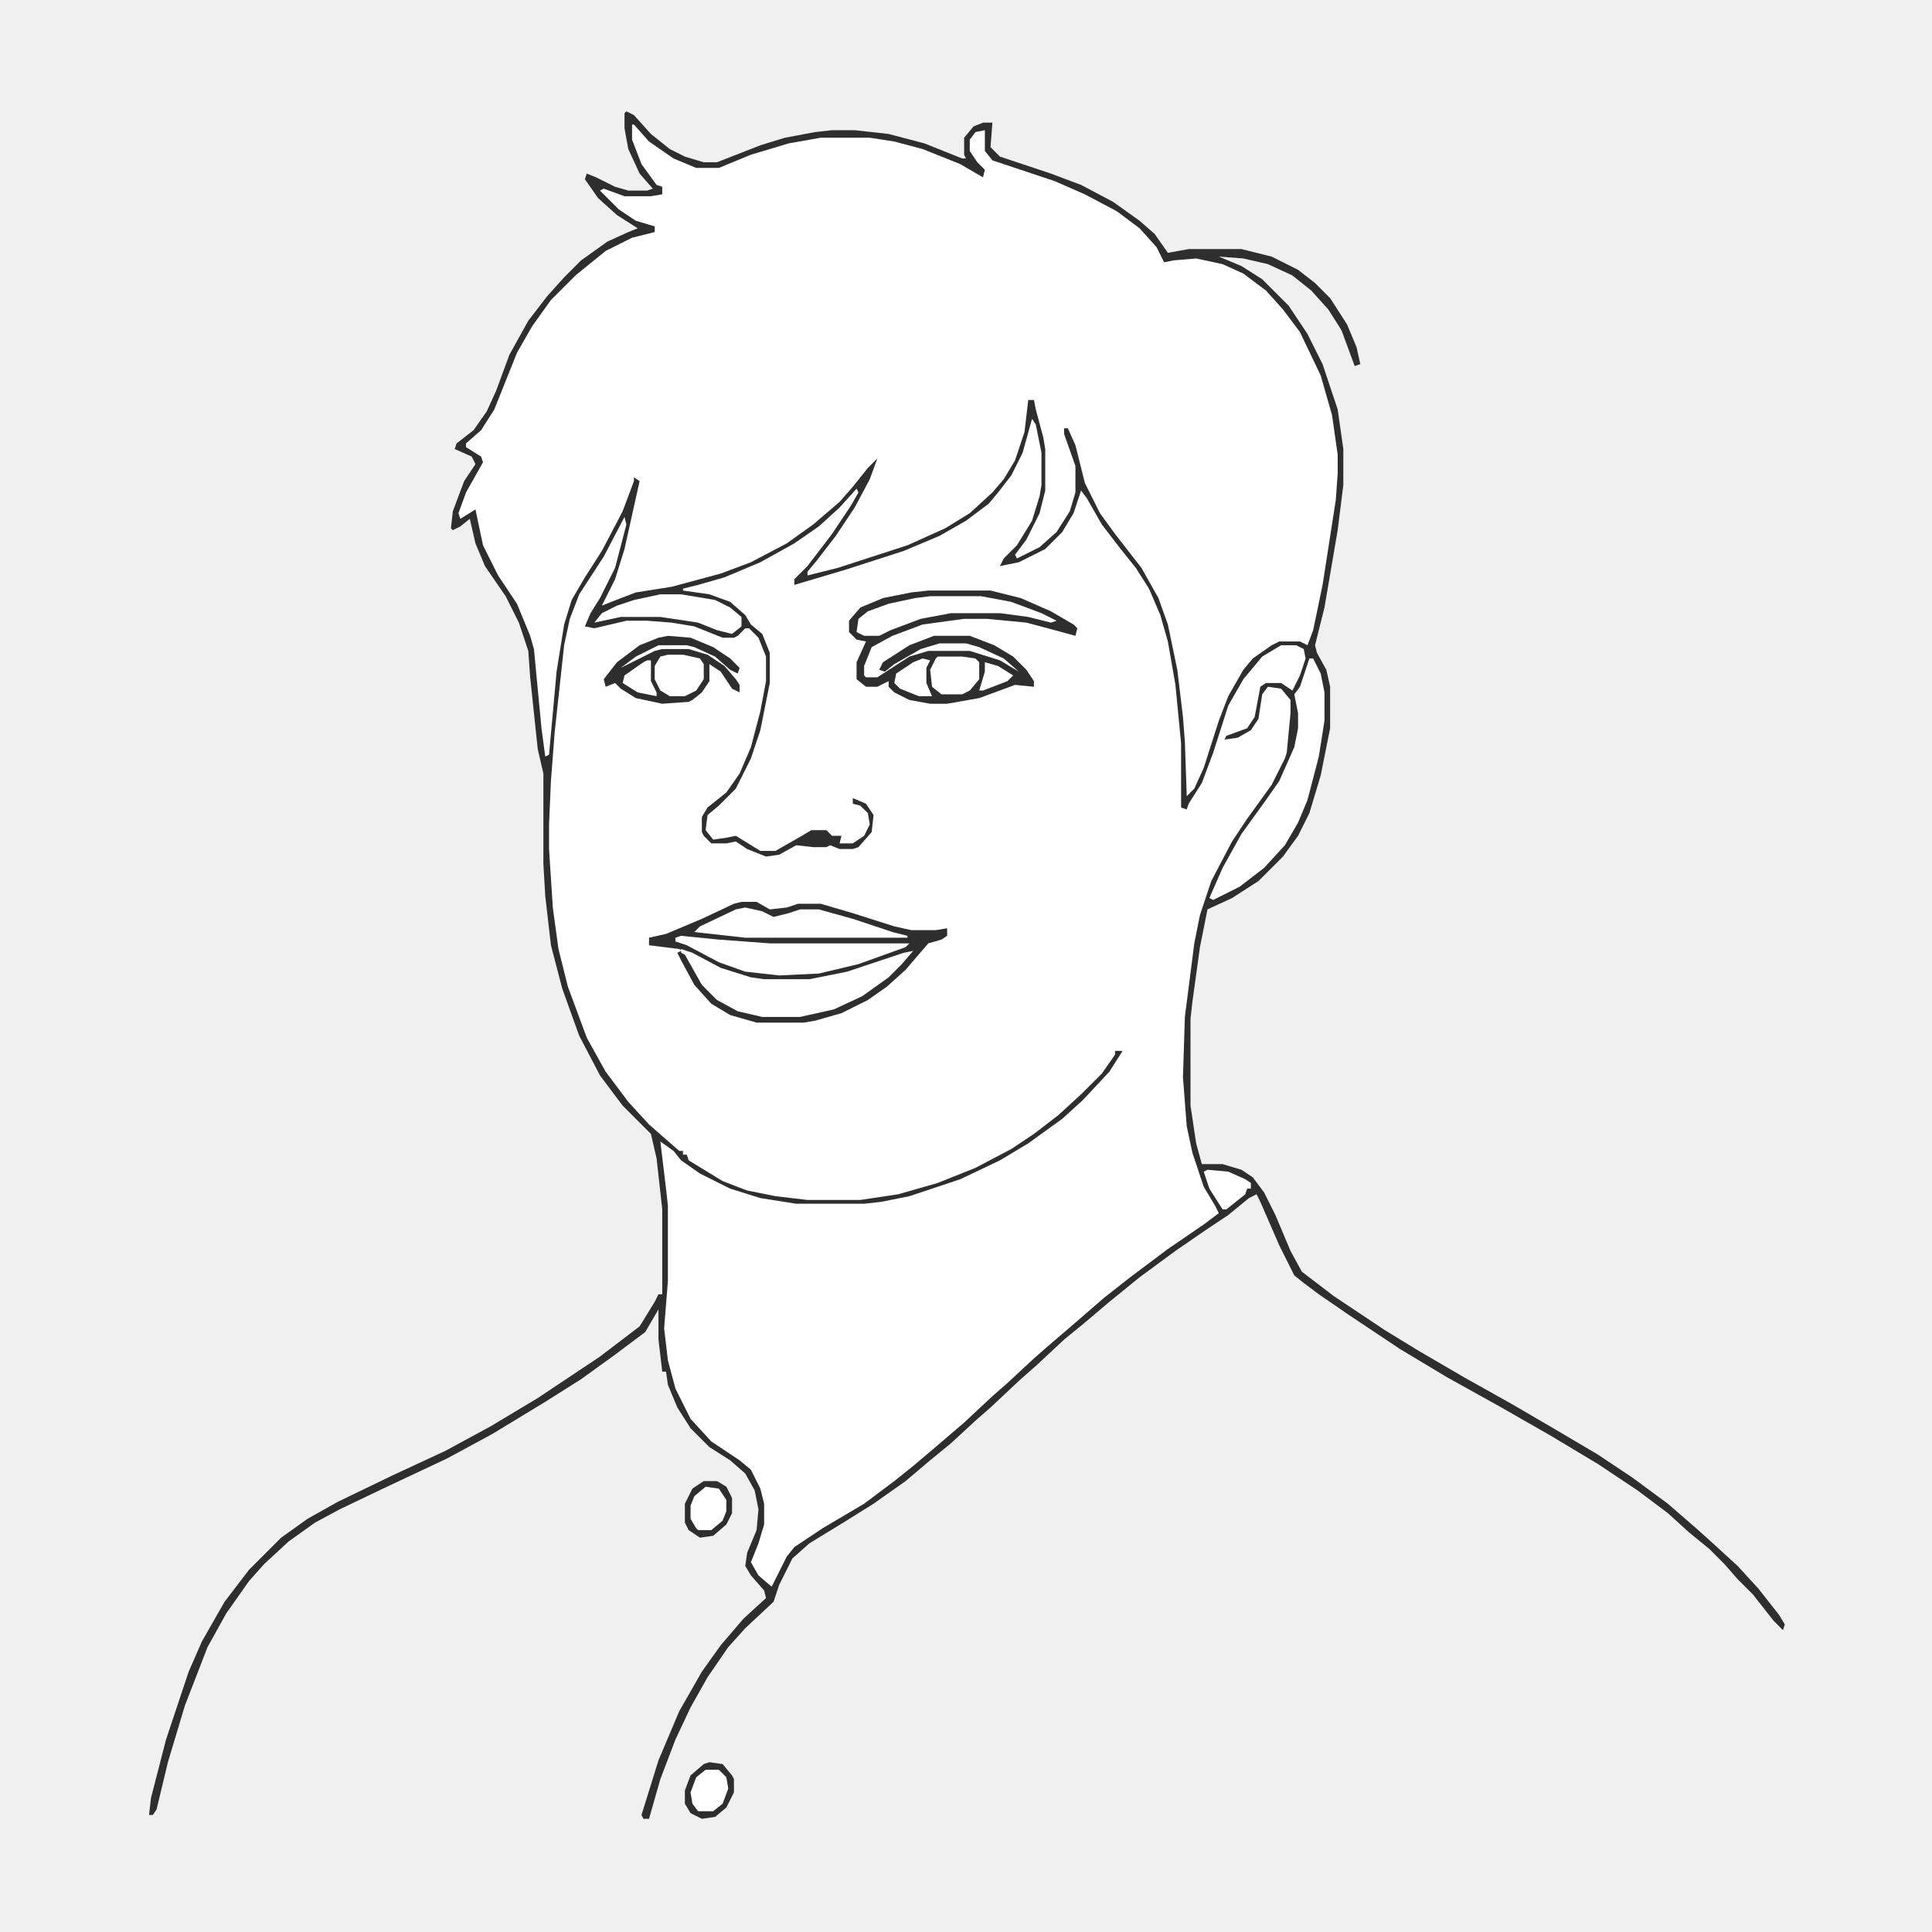
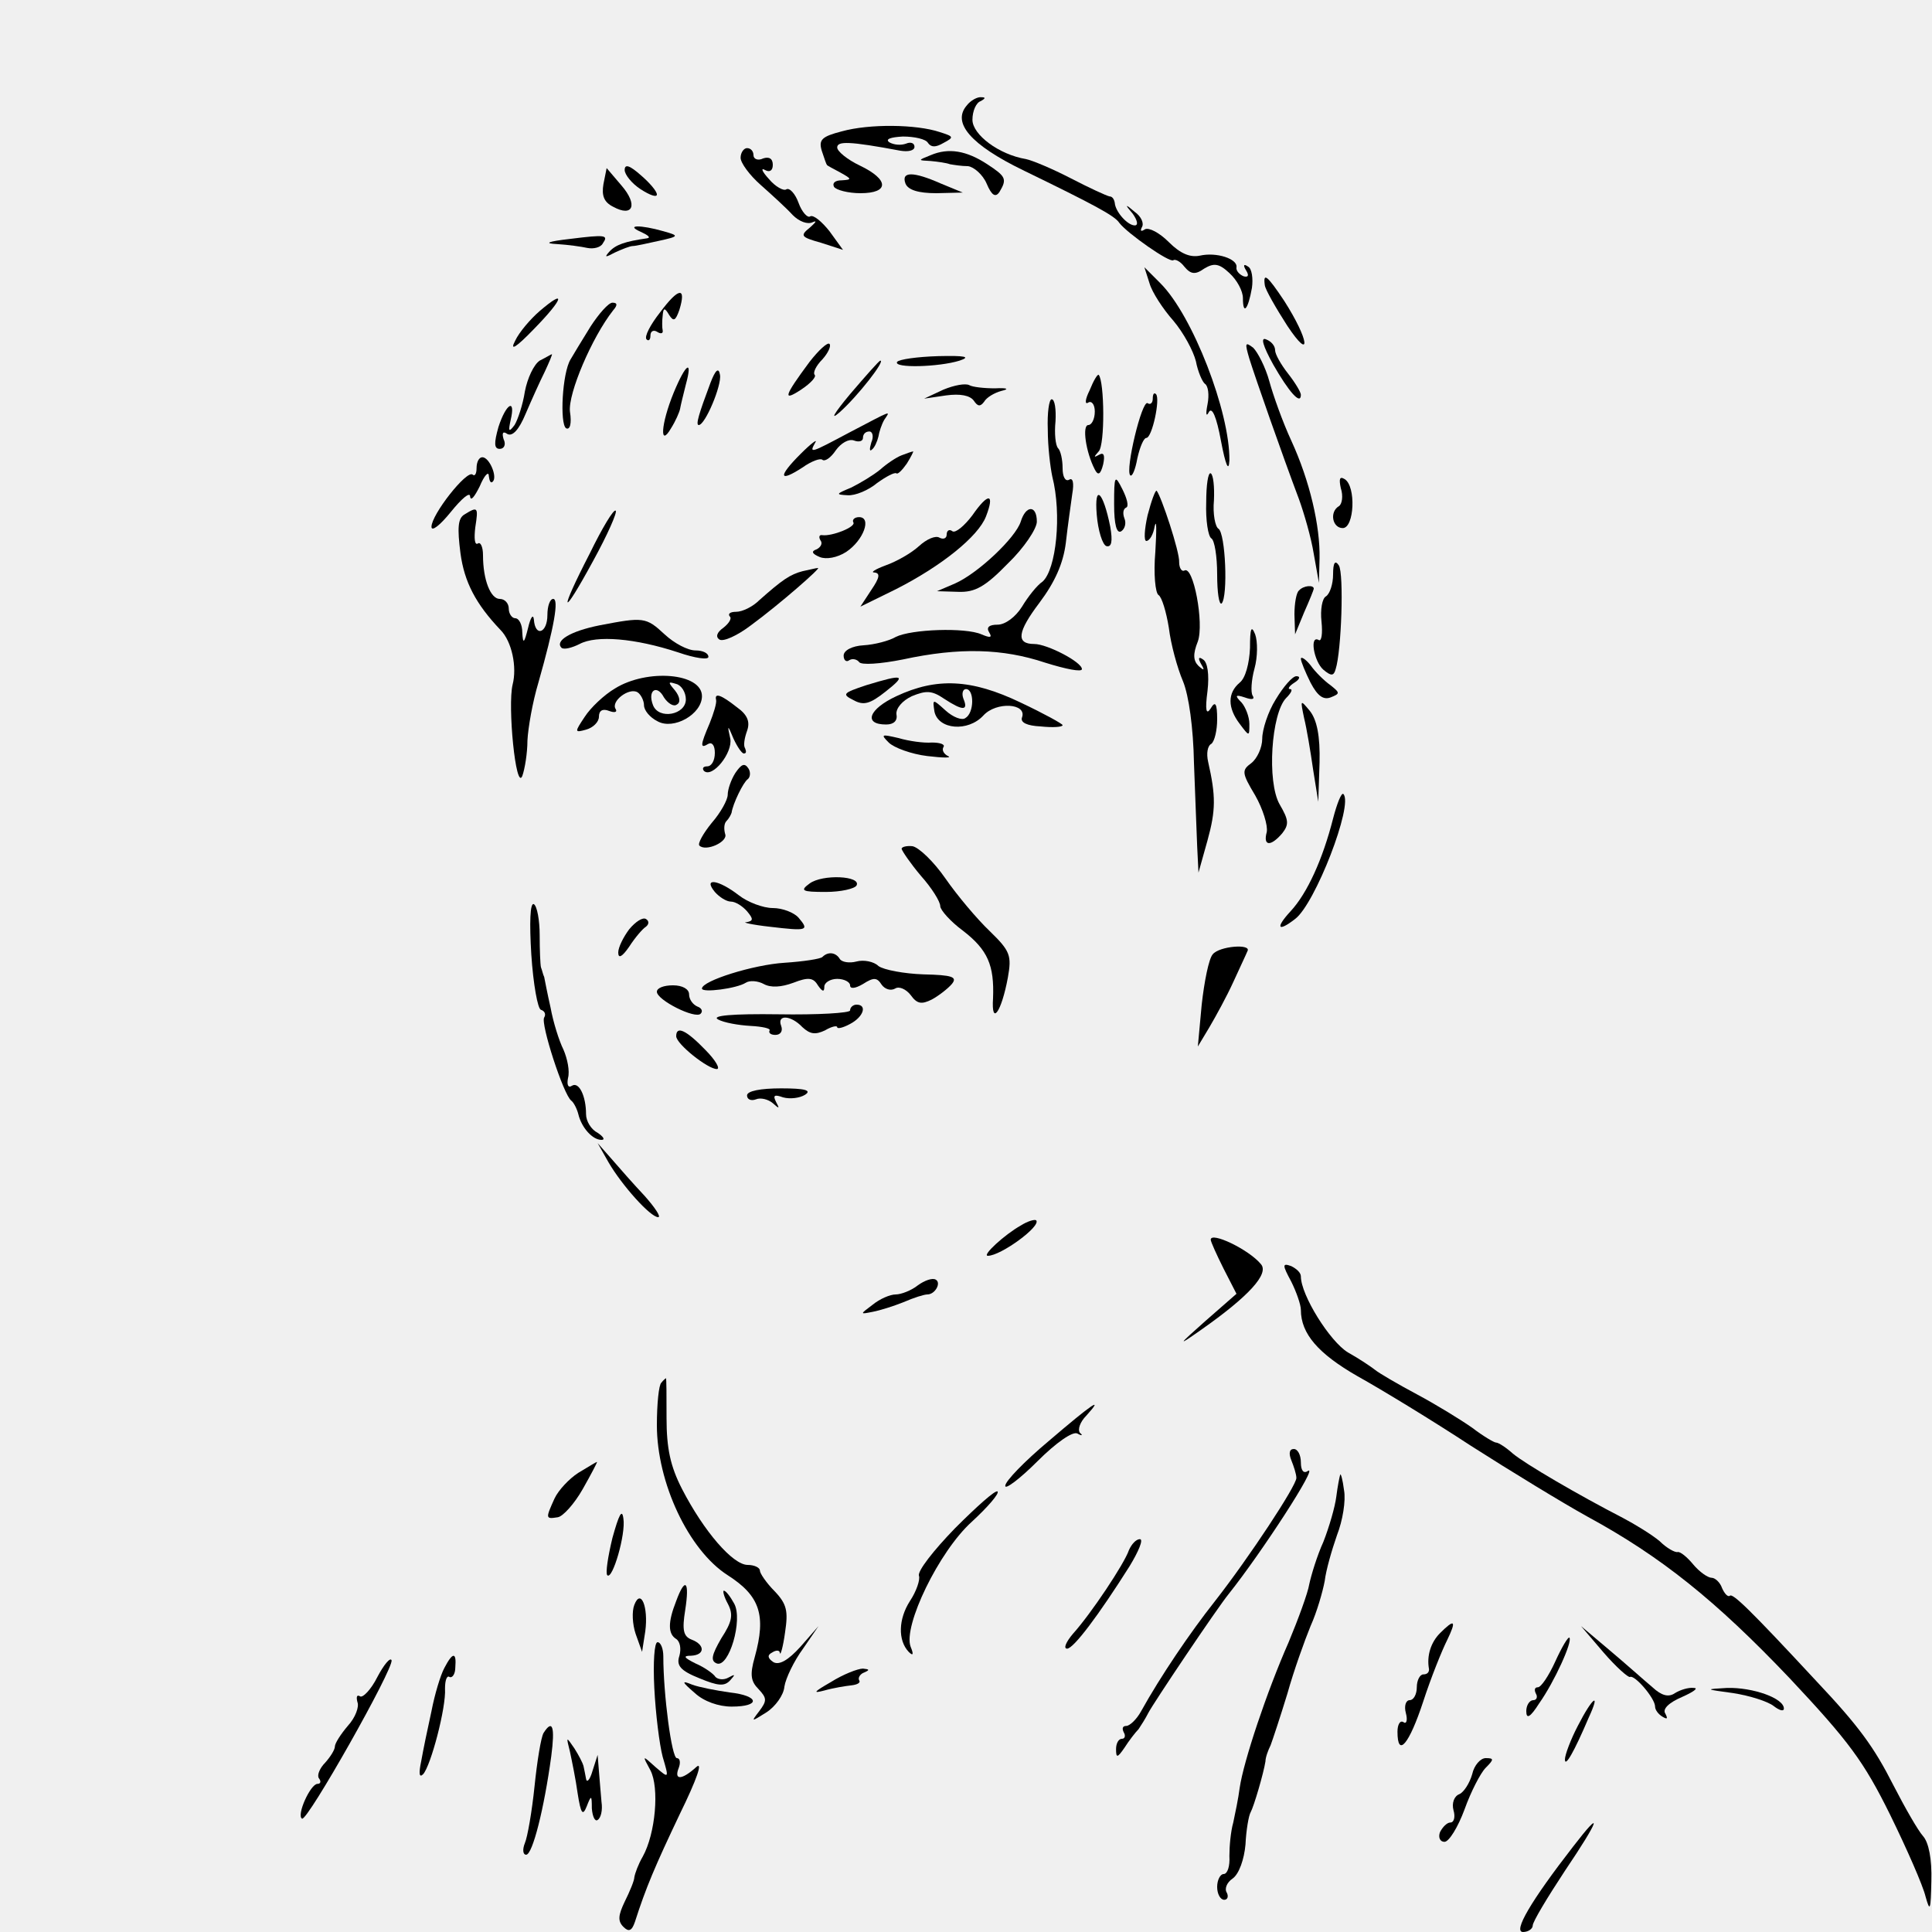
- <svg xmlns="http://www.w3.org/2000/svg" version="1.1" viewBox="0 0 1024 1024" width="1024" height="1024">
-   <path transform="translate(332,59)" d="m0 0 4 2 9 10 10 8 8 4 10 3h7l23-9 13-4 16-3 9-1h12l18 2 19 5 20 8h2l-1-2v-9l5-6 5-2h5l-1 13 5 5 27 9 16 6 17 9 14 10 8 7 7 10 11-2h28l16 4 14 7 9 7 8 8 9 14 5 12 2 9-3 1-7-19-7-11-9-10-10-8-13-6-13-3-13-1 12 5 11 7 14 14 10 15 8 16 8 24 3 21v19l-3 24-7 41-5 20 1 4 5 9 2 9v22l-5 25-6 20-6 12-8 11-13 13-14 9-13 6-4 20-4 29-1 9v46l3 20 3 11h11l10 3 6 4 6 8 6 12 8 19 6 11 17 13 27 18 18 11 24 14 25 14 24 14 22 13 18 12 19 14 15 13 10 9 12 11 11 12 11 14 3 5-1 3-5-5-11-14-8-8-7-8-8-8-11-9-11-10-16-12-21-14-25-15-28-16-27-15-25-15-27-18-16-11-8-6-5-4-8-16-10-23-2-4-4 2-11 9-12 8-16 11-19 14-16 13-13 11-11 9-15 14-8 7-16 15-8 7-13 12-11 9-13 11-17 12-16 10-18 11-9 8-7 14-3 9-15 14-9 10-11 16-9 16-8 17-8 21-6 21h-3l-1-2 9-29 11-26 12-21 10-14 12-14 12-11-1-4-7-8-3-5 1-7 5-12 1-11-2-10-5-9-8-7-11-7-10-10-7-11-5-12-1-7h-2l-2-17v-16l-7 12-16 12-18 13-19 12-28 17-24 13-34 16-23 11-13 7-14 10-13 12-8 9-12 17-10 18-12 31-9 30-6 25-2 3h-2l1-9 8-31 12-36 7-16 12-21 13-17 17-17 14-10 16-9 29-14 28-13 24-13 25-15 33-22 21-16 8-13 2-4h2v-45l-3-27-3-13-15-15-12-16-11-21-9-25-6-23-3-26-1-17v-48l-3-13-4-38-1-14-5-15-7-14-11-16-5-12-3-13-5 4-4 2-1-1 1-9 6-16 6-9-2-4-9-4 1-3 9-7 7-10 5-11 7-19 10-18 10-13 9-10 9-9 14-10 11-5 5-2-11-7-10-9-7-10 1-3 5 2 10 5 7 2h10l3-1-7-8-6-13-2-11v-8z" fill="#FFF" />
-   <path transform="translate(335,66)" d="m0 0 5 5 9 8 14 8 6 2h12l23-9 18-5 13-2h26l18 3 21 7 22 11-1-5-6-7-1-2v-6l5-5h3v11l4 5 38 13 25 12 11 8 10 9 6 9 1 3 11-2 13 1 12 4 12 7 13 12 11 15 11 23 6 21 3 21v10l-2 22-8 48-5 20h-3l-2-1h-11l-10 6-7 6-10 17-5 13-10 30-6 10h-1l-1-29-3-31-4-23-4-15-8-16-7-11-13-16-9-14-6-14-5-20-3-6h-2l1 6 5 14v14l-4 12-8 11-8 7-11 5v-3l9-14 5-14 1-5v-22l-4-18-2-5v-3h-3l-2 17-5 15-9 14-11 11-10 7-15 8-21 8-28 9-16 4 2-4 11-14 10-15 9-16 4-9 1-4-5 5-8 10-11 12-14 11-15 10-21 10-19 6-21 5-14 2-13 5-5 2 9-19 8-32 3-16-3-1-3 11-11 23-11 18-7 11-4 11-3 14-4 35-2 24-2 1-5-44-1-13-5-15-7-14-10-15-5-11-4-19-9 5 2-9 8-16 3-5-2-4-7-4v-2l8-7 8-13 10-26 7-13 10-14 9-10 9-9 13-10 14-7 12-3v-3l-10-3-11-8-8-8 2-1 11 4h14l6-1v-4l-4-2-7-10-5-13z" fill="#FFF" />
-   <path transform="translate(332,59)" d="m0 0 4 2 9 10 10 8 8 4 10 3h7l23-9 13-4 16-3 9-1h12l18 2 19 5 20 8h2l-1-2v-9l5-6 5-2h5l-1 13 5 5 27 9 16 6 17 9 14 10 8 7 7 10 11-2h28l16 4 14 7 9 7 8 8 9 14 5 12 2 9-3 1-7-19-7-11-9-10-10-8-13-6-13-3-13-1 12 5 11 7 14 14 10 15 8 16 8 24 3 21v19l-3 24-7 41-5 20 1 4 5 9 2 9v22l-5 25-6 20-6 12-8 11-13 13-14 9-13 6-4 20-4 29-1 9v46l3 20 3 11h11l10 3 6 4 6 8 6 12 8 19 6 11 17 13 27 18 18 11 24 14 25 14 24 14 22 13 18 12 19 14 15 13 10 9 12 11 11 12 11 14 3 5-1 3-5-5-11-14-8-8-7-8-8-8-11-9-11-10-16-12-21-14-25-15-28-16-27-15-25-15-27-18-16-11-8-6-5-4-8-16-10-23-2-4-4 2-11 9-12 8-16 11-19 14-16 13-13 11-11 9-15 14-8 7-16 15-8 7-13 12-11 9-13 11-17 12-16 10-18 11-9 8-7 14-3 9-15 14-9 10-11 16-9 16-8 17-8 21-6 21h-3l-1-2 9-29 11-26 12-21 10-14 12-14 12-11-1-4-7-8-3-5 1-7 5-12 1-11-2-10-5-9-8-7-11-7-10-10-7-11-5-12-1-7h-2l-2-17v-16l-7 12-16 12-18 13-19 12-28 17-24 13-34 16-23 11-13 7-14 10-13 12-8 9-12 17-10 18-12 31-9 30-6 25-2 3h-2l1-9 8-31 12-36 7-16 12-21 13-17 17-17 14-10 16-9 29-14 28-13 24-13 25-15 33-22 21-16 8-13 2-4h2v-45l-3-27-3-13-15-15-12-16-11-21-9-25-6-23-3-26-1-17v-48l-3-13-4-38-1-14-5-15-7-14-11-16-5-12-3-13-5 4-4 2-1-1 1-9 6-16 6-9-2-4-9-4 1-3 9-7 7-10 5-11 7-19 10-18 10-13 9-10 9-9 14-10 11-5 5-2-11-7-10-9-7-10 1-3 5 2 10 5 7 2h10l3-1-7-8-6-13-2-11v-8zm3 7v8l5 13 8 11 3 1v4l-6 1h-14l-11-4-2 1 10 10 9 6 10 3v3l-12 3-14 7-16 13-13 13-10 14-8 14-12 30-7 11-8 7v2l8 5 1 3-9 16-4 11 1 3 8-5 4 19 8 16 10 15 7 17 2 7 4 42 2 15 2-1 4-44 4-25 4-13 7-12 9-14 11-21 6-16v-2l3 2-8 36-5 16-7 14 5-2 13-5 19-3 26-7 16-6 19-10 14-10 14-12 7-8 8-10 5-5-4 11-8 15-10 15-10 13-5 6v2l16-4 37-12 20-9 13-8 12-11 6-7 6-10 5-15 2-17h3l1 5 4 15 1 6v22l-3 12-7 14-6 8 1 2 12-6 9-8 7-11 3-10v-14l-6-17v-3h2l4 9 5 20 8 16 8 11 14 18 9 16 5 14 5 24 3 25 1 13 1 29 4-4 5-11 8-25 5-13 8-14 5-6 10-7 4-2h11l4 2 3-8 5-24 7-45 1-14v-10l-3-21-6-21-11-23-9-12-9-10-12-9-11-5-14-3-12 1-5 1-4-8-9-10-12-9-17-9-16-7-33-11-4-5v-11l-5 1-3 4v6l4 6 4 4-1 4-12-7-20-8-15-4-13-2h-26l-17 3-20 6-17 7h-12l-12-5-13-9-8-9zm212 156-5 18-6 12-7 9-5 6-12 9-14 8-19 8-31 10-27 8v-3l7-7 13-17 10-15 4-7-1-2-9 10-11 10-13 9-18 10-19 8-14 4-8 2v1l14 2 11 4 8 7 3 5 6 5 4 10v16l-5 25-5 15-8 16-9 9-6 5-1 8 4 5 7-1 5-1 13 8h8l14-8 5-3h8l3 3h5l-1 4h7l6-4 3-6-1-6-4-4-4-1v-3l7 3 4 6-1 9-7 8-3 1h-7l-5-2-2 1h-7l-9-1-9 5-7 1-10-4-6-4-5 1h-8l-4-4-1-2v-8l3-5 10-8 7-10 6-14 5-19 3-16v-13l-4-10-5-5h-2l-4 4-2 1h-6l-15-6-12-2-13-1h-11l-17 4-5-1 3-7 5-8 8-16 6-23-1-4-11 21-13 20-5 13-3 14-5 46-2 26-1 23v13l2 31 3 22 5 20 10 27 10 18 12 16 11 12 16 14h2v2h2l1 3 18 11 13 5 15 3 17 2h28l20-3 21-6 20-8 19-10 12-8 13-10 12-11 11-11 7-10v-2h4l-7 11-14 15-11 10-18 13-15 9-21 10-27 9-15 3-9 1h-36l-19-3-16-5-16-8-10-7-4-5-7-5 3 25 1 9v40l-2 25 2 17 4 15 8 16 11 12 15 10 6 5 5 10 2 8v11l-3 10-4 10 4 7 7 6 8-16 4-5 15-10 22-13 16-12 10-8 13-11 14-12 15-14 8-7 14-13 8-7 14-12 15-13 14-11 20-15 19-13 8-6-2-4-6-10-6-18-3-14-2-26 1-32 5-39 3-15 6-18 11-21 8-12 13-18 7-14 1-3 2-21v-7l-5-6-7-1-3 4-2 13-4 6-7 4-7 1 1-2 11-4 4-6 3-16 3-2h8l6 4 4-8 3-9-1-5-4-2h-8l-10 6-10 12-8 14-8 25-6 16-7 11-1 3-3-1v-34l-3-31-4-23-4-14-6-14-7-11-8-10-10-13-8-14-3-4-4 12-6 10-9 9-14 7-10 2 2-4 7-7 8-13 4-13 1-6v-17l-3-15z" fill="#2E2E2E" />
-   <path transform="translate(393,478)" d="m0 0h8l7 4 9-1 6-2h12l17 5 22 7 9 2h13l6-1v4l-3 2-7 2-12 14-10 9-10 7-14 7-14 4-6 1h-25l-14-4-10-6-9-10-7-13-2-4 2-1 5 5 7 13 8 8 13 6 10 2h20l18-4 17-8 14-11 10-10-10 3-24 8-20 4h-24l-15-3-16-7-14-7-16-2v-4l9-2 19-8 17-8z" fill="#2E2E2E" />
-   <path transform="translate(492,313)" d="m0 0h33l16 4 16 7 12 7 2 2-1 4-11-3-15-4-21-2h-12l-22 3-16 6-11 6-4 10v5l1 1h6l17-11 10-3h22l16 5 10 6-8-7-13-6-7-2h-14l-10 3-14 8-5 4-3-1 2-4 14-9 13-5h19l13 5 10 6 7 7 4 6v3l-10-1-19 7-17 3h-9l-11-2-8-4-3-3v-3l-6 3h-6l-5-4v-9l5-11-5-1-4-4v-6l6-7 12-5 15-3z" fill="#2E2E2E" />
-   <path transform="translate(694,349)" d="m0 0h2l4 8 2 10v15l-3 19-6 23-5 12-7 12-11 12-13 10-14 7-2-1 7-16 10-18 13-18 7-10 8-18 2-10v-8l-2-10 3-4z" fill="#FFF" />
-   <path transform="translate(361,503)" d="m0 0 6 2 15 8 16 5 7 1h24l20-4 30-10 5-1-6 7-7 7-14 10-15 7-18 4h-20l-13-3-11-6-8-8-9-16-2-1z" fill="#FFF" />
-   <path transform="translate(354,337)" d="m0 0 12 1 12 5 9 6 5 5-1 3-4-2-8-7-11-5-4-1h-15l-12 6-8 6 18-9 4-1h14l10 3 9 6 6 7 2 3v4l-4-2-6-9-6-4v9l-4 6-5 4-2 1-14 1-14-3-8-5-3-3-5 2-1-4 7-9 12-9 10-4z" fill="#2E2E2E" />
-   <path transform="translate(361,496)" d="m0 0 20 2 27 2h74l-2 2-25 9-21 5-21 1-18-2-14-5-17-9-6-2v-2z" fill="#FFF" />
-   <path transform="translate(395,481)" d="m0 0 9 2 6 3 8-2 6-2h10l18 5 21 7 8 2v1h-86l-27-3 3-3 19-9z" fill="#FFF" />
-   <path transform="translate(493,316)" d="m0 0h27l16 3 16 6 8 4-3 1-12-3-15-2h-26l-16 3-16 6-6 3h-8l-4-2 1-7 5-4 11-4 14-3z" fill="#FFF" />
-   <path transform="translate(350,315)" d="m0 0h11l18 3 8 4 6 5v5l-5 4-8-2-10-4-20-3h-21l-14 3 4-5 8-4 9-3z" fill="#FFF" />
-   <path transform="translate(354,347)" d="m0 0h8l9 2 2 3v8l-4 6-6 3h-8l-5-3-3-6v-7l3-5z" fill="#FFF" />
-   <path transform="translate(497,348)" d="m0 0h13l7 1 2 2v9l-5 6-4 2h-11l-5-4-1-9 3-6z" fill="#FFF" />
-   <path transform="translate(374,788)" d="m0 0 7 1 4 6-1 9-5 6-2 1h-7l-3-3-1-3v-7l3-6z" fill="#FFF" />
-   <path transform="translate(374,938)" d="m0 0h7l4 4 1 6-3 8-5 4h-8l-3-4-1-6 3-8z" fill="#FFF" />
-   <path transform="translate(640,620)" d="m0 0 11 1 9 4 3 2v3h-2l-1 3-10 8h-2l-7-11-3-9z" fill="#FFF" />
-   <path transform="translate(376,934)" d="m0 0 7 1 5 6 1 2v7l-4 8-6 5-7 1-6-3-3-5v-7l3-8 7-6zm-2 4-5 4-3 8 1 6 3 4h8l5-4 3-8-1-6-4-4z" fill="#2E2E2E" />
-   <path transform="translate(373,785)" d="m0 0h7l5 3 3 6v8l-3 6-7 6-7 1-6-4-2-4v-10l4-8zm1 3-6 5-2 5v7l3 5 1 1h7l6-5 2-5v-6l-4-6z" fill="#2E2E2E" />
-   <path transform="translate(489,349)" d="m0 0 4 1-2 4v8l3 7h-7l-10-4-3-3 1-5 9-6z" fill="#FFF" />
-   <path transform="translate(343,350)" d="m0 0h2v11l3 6v2l-10-2-8-5 1-4 10-7z" fill="#FFF" />
-   <path transform="translate(522,351)" d="m0 0 7 2 8 5-3 3-13 5h-2l3-10z" fill="#FFF" />
+ <svg xmlns="http://www.w3.org/2000/svg" version="1.0" width="300pt" height="300pt" viewBox="0 0 300 300" preserveAspectRatio="xMidYMid meet">
+   <g transform="translate(0,300) scale(0.1,-0.1)" fill="#000000" stroke="none">
+     <path d="M1501 2836 c-23 -27 7 -61 87 -100 111 -54 143 -71 150 -82 12 -16 79 -63 84 -58 3 2 11 -2 17 -10 10 -12 17 -13 31 -3 15 9 23 8 39 -7 12 -11 21 -28 21 -39 0 -27 8 -18 14 16 2 14 0 30 -6 33 -7 5 -8 2 -3 -6 5 -8 3 -11 -4 -9 -7 3 -12 9 -11 14 2 13 -31 24 -57 18 -15 -3 -30 3 -48 21 -15 15 -31 23 -37 20 -6 -4 -8 -3 -5 3 4 6 -1 17 -11 24 -15 13 -16 12 -3 -3 7 -10 9 -18 3 -18 -11 0 -30 21 -31 35 -1 6 -4 10 -8 10 -5 1 -31 13 -60 28 -29 15 -60 28 -70 30 -42 7 -83 38 -83 61 0 14 6 27 13 29 7 4 8 6 1 6 -6 1 -17 -5 -23 -13z" />
+     <path d="M1307 2796 c-31 -8 -36 -13 -31 -30 4 -12 7 -21 8 -22 0 -1 10 -6 21 -12 18 -10 18 -11 2 -12 -10 0 -15 -4 -12 -10 3 -5 22 -10 41 -10 45 0 45 21 -1 43 -19 9 -35 22 -35 28 0 10 18 10 98 -5 12 -2 22 0 22 6 0 6 -6 8 -13 5 -8 -3 -19 -2 -26 2 -7 5 2 8 21 9 18 0 36 -4 39 -10 5 -7 12 -7 24 0 17 9 16 10 -6 17 -36 12 -109 13 -152 1z" />
+     <path d="M1150 2755 c0 -8 14 -27 31 -42 18 -16 40 -36 50 -47 10 -10 23 -15 31 -11 7 3 5 0 -4 -8 -16 -13 -15 -15 17 -24 l34 -11 -21 29 c-12 15 -25 26 -30 23 -4 -3 -13 7 -18 21 -5 14 -14 24 -19 21 -4 -3 -17 4 -27 16 -11 12 -13 18 -6 14 7 -4 12 -1 12 8 0 10 -6 13 -15 10 -8 -4 -15 -1 -15 5 0 6 -4 11 -10 11 -5 0 -10 -7 -10 -15z" />
+     <path d="M1445 2759 c-20 -8 -20 -8 0 -9 11 -1 25 -3 30 -5 6 -1 18 -3 28 -3 9 -1 23 -13 29 -27 8 -19 14 -22 20 -13 12 20 10 24 -19 43 -32 21 -60 26 -88 14z" />
+     <path d="M970 2736 c0 -7 11 -21 25 -30 14 -9 25 -13 25 -8 0 5 -11 18 -25 30 -17 15 -25 18 -25 8z" />
+     <path d="M937 2714 c-3 -18 1 -28 15 -35 31 -17 39 3 13 33 l-23 27 -5 -25z" />
+     <path d="M1406 2715 c4 -10 20 -15 48 -15 l41 1 -34 14 c-43 19 -62 19 -55 0z" />
+     <path d="M995 2640 c11 -5 16 -9 10 -10 -35 -5 -49 -10 -59 -21 -8 -9 -6 -9 9 -1 11 5 23 10 28 10 4 0 22 4 40 8 32 7 32 8 7 15 -35 10 -60 10 -35 -1z" />
+     <path d="M885 2629 c-35 -4 -41 -7 -20 -8 17 -1 38 -4 47 -6 10 -2 21 1 24 7 9 13 5 14 -51 7z" />
+     <path d="M1785 2560 c4 -14 21 -40 37 -58 16 -19 31 -47 35 -63 3 -16 10 -32 14 -35 5 -3 7 -17 4 -32 -3 -15 -2 -20 2 -12 5 9 12 -7 19 -45 7 -37 12 -49 13 -30 1 75 -57 225 -107 275 l-25 25 8 -25z" />
+     <path d="M1964 2557 c1 -7 17 -35 35 -63 38 -57 34 -22 -5 39 -26 39 -33 45 -30 24z" />
+     <path d="M1025 2515 c-15 -19 -25 -38 -21 -42 3 -3 6 -1 6 6 0 7 5 9 10 6 6 -4 10 -3 9 2 -1 4 -1 15 0 23 1 12 3 13 10 1 7 -11 10 -9 16 8 11 36 -1 35 -30 -4z" />
+     <path d="M838 2517 c-14 -12 -32 -33 -38 -46 -9 -17 1 -11 29 18 46 47 51 64 9 28z" />
+     <path d="M917 2493 c-13 -21 -27 -44 -31 -51 -13 -21 -17 -100 -7 -107 6 -3 9 7 6 26 -3 28 34 115 67 157 7 8 7 12 -1 12 -6 0 -21 -17 -34 -37z" />
+     <path d="M1977 2434 c24 -42 43 -64 43 -47 0 4 -9 19 -20 33 -11 14 -20 30 -20 36 0 7 -6 14 -14 17 -9 4 -5 -10 11 -39z" />
+     <path d="M1257 2438 c-40 -54 -42 -62 -13 -43 15 10 24 20 21 23 -3 3 2 14 12 24 9 10 14 21 11 24 -3 3 -17 -10 -31 -28z" />
+     <path d="M1940 2443 c9 -29 51 -149 77 -218 8 -22 19 -60 23 -85 l8 -45 1 38 c1 50 -15 120 -44 183 -13 28 -28 70 -34 92 -6 22 -18 45 -25 52 -13 10 -13 7 -6 -17z" />
+     <path d="M838 2440 c-9 -6 -19 -27 -23 -48 -3 -20 -11 -44 -16 -52 -9 -12 -10 -10 -6 8 8 34 -7 26 -19 -11 -7 -25 -7 -34 2 -34 7 0 10 7 6 15 -3 10 -1 13 6 8 8 -4 18 7 28 31 9 21 22 50 30 66 7 15 12 27 11 27 -1 0 -9 -5 -19 -10z" />
+     <path d="M1393 2438 c-6 -10 65 -8 97 2 18 6 9 8 -33 7 -33 -1 -61 -5 -64 -9z" />
+     <path d="M1320 2388 c-25 -30 -32 -42 -16 -28 28 25 71 80 63 80 -2 0 -23 -24 -47 -52z" />
+     <path d="M1046 2390 c-20 -49 -22 -86 -4 -55 7 11 13 25 14 30 1 6 5 22 9 38 11 40 0 33 -19 -13z" />
+     <path d="M1103 2405 c-18 -48 -23 -65 -18 -65 10 0 36 62 33 78 -2 12 -7 8 -15 -13z" />
+     <path d="M1692 2394 c-7 -14 -8 -23 -2 -19 5 3 10 -3 10 -14 0 -12 -5 -21 -10 -21 -10 0 -4 -42 10 -69 5 -10 9 -8 13 8 3 14 1 19 -6 15 -9 -5 -9 -4 -1 5 10 10 9 109 0 119 -2 1 -8 -9 -14 -24z" />
+     <path d="M1465 2395 l-30 -14 34 5 c22 3 37 0 43 -8 6 -9 10 -10 16 -2 4 7 16 14 27 17 13 3 9 5 -10 4 -17 0 -35 2 -40 5 -6 3 -23 0 -40 -7z" />
+     <path d="M1790 2381 c0 -7 -4 -10 -8 -7 -9 5 -35 -104 -27 -112 3 -3 8 9 11 26 4 18 10 32 14 32 9 0 22 61 15 68 -3 3 -5 0 -5 -7z" />
+     <path d="M1627 2333 c0 -27 4 -59 7 -73 15 -59 6 -144 -15 -163 -9 -6 -23 -24 -32 -39 -10 -16 -26 -28 -38 -28 -13 0 -18 -4 -13 -12 5 -8 2 -9 -12 -3 -25 11 -109 8 -133 -4 -10 -6 -33 -12 -50 -13 -18 -1 -31 -8 -31 -16 0 -7 4 -11 9 -7 5 3 12 1 15 -3 3 -5 33 -3 68 4 88 19 155 17 221 -5 32 -10 57 -15 57 -10 0 11 -54 39 -74 39 -29 0 -26 19 8 64 24 32 37 61 41 93 3 27 8 61 10 76 3 17 1 26 -5 22 -6 -3 -10 5 -10 18 0 13 -3 27 -7 31 -4 4 -6 23 -4 42 1 18 -1 34 -6 34 -4 0 -7 -21 -6 -47z" />
+     <path d="M1320 2329 c-62 -33 -64 -34 -54 -16 4 6 -6 -1 -23 -18 -35 -35 -34 -45 3 -21 14 10 28 15 31 12 4 -3 13 3 21 15 8 11 20 18 28 15 8 -3 14 -1 14 4 0 6 4 10 10 10 5 0 7 -8 3 -17 -3 -10 -3 -15 1 -11 4 3 8 12 10 20 1 7 5 19 9 26 10 15 14 16 -53 -19z" />
+     <path d="M1400 2293 c-8 -3 -23 -13 -33 -22 -11 -9 -31 -21 -45 -28 -24 -10 -25 -11 -6 -12 12 -1 33 8 46 19 14 10 27 17 30 15 2 -2 9 5 16 15 7 11 11 20 10 19 -2 0 -10 -3 -18 -6z" />
+     <path d="M740 2273 c0 -9 -3 -13 -6 -10 -9 8 -64 -62 -64 -81 0 -8 13 2 30 23 17 21 30 32 30 24 1 -8 7 0 15 16 7 17 14 24 14 16 1 -8 3 -12 6 -9 8 7 -5 38 -16 38 -5 0 -9 -7 -9 -17z" />
+     <path d="M1873 2220 c-1 -28 3 -53 8 -56 5 -3 9 -28 9 -56 0 -28 3 -48 7 -45 10 11 6 109 -5 116 -5 3 -9 23 -7 44 1 21 -1 40 -5 42 -4 2 -7 -18 -7 -45z" />
+     <path d="M1730 2217 c0 -32 4 -46 11 -42 6 4 8 13 5 20 -3 8 -2 15 3 17 4 2 1 14 -6 28 -12 24 -13 22 -13 -23z" />
+     <path d="M2082 2242 c4 -12 2 -25 -3 -28 -15 -9 -10 -34 6 -34 18 0 21 65 3 76 -8 5 -9 0 -6 -14z" />
+     <path d="M1703 2201 c2 -25 9 -47 15 -49 8 -2 10 7 6 30 -11 55 -25 68 -21 19z" />
+     <path d="M1782 2200 c-5 -22 -6 -40 -2 -40 5 0 11 10 13 23 3 12 3 -6 1 -40 -3 -34 0 -64 5 -67 5 -3 12 -26 16 -51 3 -25 13 -62 22 -83 9 -22 16 -72 17 -127 2 -49 4 -108 5 -130 l2 -40 14 50 c13 47 13 69 1 122 -3 13 -1 25 5 28 5 4 9 21 9 38 0 25 -3 29 -10 17 -7 -11 -9 -3 -5 27 3 26 0 45 -7 49 -7 5 -8 2 -3 -7 6 -10 5 -11 -4 -3 -8 8 -9 18 -1 38 10 28 -7 119 -21 110 -4 -2 -8 4 -8 13 1 16 -28 103 -35 111 -2 1 -8 -15 -14 -38z" />
+     <path d="M1510 2200 c-12 -16 -26 -28 -31 -25 -5 4 -9 1 -9 -5 0 -6 -5 -8 -11 -5 -6 4 -20 -2 -32 -13 -12 -11 -35 -24 -52 -30 -16 -6 -24 -11 -17 -11 9 -1 8 -8 -5 -27 l-17 -26 55 27 c71 36 128 82 140 113 14 36 4 38 -21 2z" />
+     <path d="M721 2201 c-10 -6 -11 -21 -6 -60 6 -45 24 -79 62 -119 18 -18 26 -58 19 -85 -8 -33 5 -166 15 -142 4 11 8 36 8 55 1 20 8 60 17 90 25 88 32 130 23 130 -5 0 -9 -11 -9 -25 0 -28 -19 -35 -21 -7 -1 9 -5 4 -9 -13 -6 -24 -8 -26 -9 -7 0 12 -5 22 -11 22 -5 0 -10 7 -10 15 0 8 -6 15 -14 15 -14 0 -26 29 -26 68 0 13 -4 21 -8 18 -5 -3 -6 8 -4 25 5 32 4 33 -17 20z" />
+     <path d="M916 2141 c-49 -95 -45 -104 5 -12 22 40 38 76 35 78 -3 3 -21 -27 -40 -66z" />
+     <path d="M1585 2190 c-8 -25 -66 -80 -102 -96 l-28 -12 33 -1 c26 -1 42 8 77 44 25 24 45 54 45 65 0 26 -17 26 -25 0z" />
+     <path d="M1325 2189 c5 -7 -33 -22 -48 -20 -5 1 -6 -3 -3 -8 4 -5 0 -11 -6 -14 -9 -3 -7 -7 5 -12 10 -4 27 -1 41 8 27 18 40 54 20 54 -7 0 -11 -4 -9 -8z" />
+     <path d="M2070 2108 c0 -15 -5 -30 -11 -34 -6 -3 -9 -21 -7 -39 2 -19 0 -31 -4 -29 -15 9 -8 -33 7 -46 12 -10 16 -10 19 1 9 28 13 148 5 161 -6 9 -9 4 -9 -14z" />
+     <path d="M1246 2113 c-19 -5 -31 -13 -67 -45 -10 -10 -26 -18 -36 -18 -9 0 -13 -3 -10 -7 4 -3 -1 -11 -10 -18 -10 -7 -12 -14 -6 -18 6 -4 28 6 49 22 45 33 111 91 104 89 -3 0 -14 -3 -24 -5z" />
+     <path d="M2017 2083 c-4 -3 -7 -20 -7 -37 l1 -31 14 34 c8 18 15 35 15 37 0 6 -16 5 -23 -3z" />
+     <path d="M931 2029 c-45 -9 -70 -24 -59 -35 4 -3 16 0 28 6 26 14 86 9 153 -13 26 -9 47 -12 47 -7 0 6 -9 10 -20 10 -12 0 -33 11 -48 25 -29 27 -33 27 -101 14z" />
+     <path d="M1941 1994 c-1 -24 -7 -47 -16 -54 -19 -16 -19 -39 0 -64 15 -20 15 -20 15 0 0 11 -6 26 -12 33 -11 11 -10 13 5 8 11 -4 16 -3 12 3 -3 5 -2 24 3 42 5 18 5 42 1 53 -6 15 -8 9 -8 -21z" />
+     <path d="M2020 1977 c0 -4 7 -21 15 -37 11 -21 20 -27 31 -23 15 6 15 7 0 19 -10 7 -24 21 -31 31 -8 10 -15 14 -15 10z" />
+     <path d="M955 1931 c-17 -10 -38 -30 -47 -44 -16 -24 -16 -25 2 -20 11 3 20 12 20 20 0 10 6 13 16 9 8 -3 13 -2 10 3 -8 12 21 34 34 26 5 -3 10 -13 10 -20 0 -8 9 -19 21 -25 25 -14 69 11 69 39 0 36 -85 43 -135 12z m110 -17 c0 -24 -42 -32 -51 -9 -9 23 6 33 17 12 6 -9 15 -15 20 -11 6 3 5 12 -3 22 -11 13 -11 14 2 10 8 -2 15 -13 15 -24z" />
+     <path d="M1345 1936 c-36 -12 -38 -14 -20 -23 16 -9 26 -6 50 13 33 26 29 28 -30 10z" />
+     <path d="M1981 1914 c-12 -19 -21 -47 -21 -61 0 -14 -8 -31 -17 -38 -15 -11 -15 -15 6 -50 12 -21 20 -47 18 -57 -6 -22 6 -23 24 -2 11 14 10 21 -4 45 -20 35 -13 141 10 165 8 8 11 14 6 14 -4 0 -1 5 7 10 8 5 10 10 3 10 -6 0 -20 -16 -32 -36z" />
+     <path d="M1392 1919 c-43 -20 -52 -44 -16 -44 12 0 18 6 16 16 -1 9 9 21 24 28 22 9 31 9 50 -4 29 -19 38 -19 30 0 -3 8 -1 15 4 15 13 0 13 -37 -1 -45 -5 -4 -19 1 -31 12 -20 18 -20 18 -17 -2 6 -28 52 -32 76 -6 20 22 68 19 60 -3 -3 -8 8 -13 29 -14 19 -2 34 -1 34 2 0 2 -29 18 -65 35 -77 37 -131 39 -193 10z" />
+     <path d="M1112 1913 c1 -5 -4 -21 -10 -36 -15 -35 -15 -40 -2 -32 6 3 10 -3 10 -14 0 -12 -5 -21 -12 -21 -6 0 -8 -3 -5 -7 13 -12 45 28 41 50 -5 22 -4 22 5 0 6 -13 13 -23 16 -23 4 0 4 3 2 8 -3 4 -1 16 3 27 5 14 1 25 -16 37 -24 19 -35 23 -32 11z" />
+     <path d="M2025 1885 c4 -16 10 -52 14 -80 l8 -50 2 61 c1 41 -4 66 -15 80 -15 18 -15 18 -9 -11z" />
+     <path d="M1380 1847 c8 -8 35 -18 60 -21 25 -3 39 -3 32 0 -6 3 -10 9 -7 14 3 4 -5 7 -18 7 -12 -1 -35 2 -52 7 -26 6 -28 6 -15 -7z" />
+     <path d="M1142 1800 c-7 -11 -12 -26 -12 -34 0 -8 -11 -28 -25 -44 -13 -16 -22 -32 -19 -35 10 -10 45 6 40 18 -2 7 -2 16 2 20 4 4 7 10 8 13 2 14 18 47 25 52 4 3 5 11 1 17 -6 9 -11 6 -20 -7z" />
+     <path d="M2070 1729 c-16 -63 -40 -116 -66 -144 -24 -26 -20 -33 7 -12 31 23 91 178 75 194 -3 3 -10 -15 -16 -38z" />
+     <path d="M1400 1682 c1 -4 14 -23 30 -42 17 -19 30 -40 30 -47 0 -6 16 -24 35 -38 39 -30 49 -54 47 -105 -3 -44 13 -22 23 32 6 34 4 41 -28 72 -20 19 -51 56 -69 82 -18 26 -41 48 -51 50 -9 1 -17 -1 -17 -4z" />
+     <path d="M1257 1628 c-15 -11 -12 -13 25 -13 24 0 45 5 48 10 8 15 -53 18 -73 3z" />
+     <path d="M1110 1615 c7 -8 18 -15 25 -15 7 0 18 -7 25 -15 10 -12 10 -15 -1 -17 -8 0 9 -4 36 -7 59 -7 62 -6 45 14 -7 8 -25 15 -40 15 -15 0 -39 9 -53 20 -31 24 -56 28 -37 5z" />
+     <path d="M825 1518 c3 -46 10 -85 15 -86 6 -2 8 -7 5 -12 -6 -9 30 -120 42 -129 4 -3 9 -13 11 -21 5 -21 22 -40 36 -40 6 0 3 5 -6 11 -10 5 -18 18 -18 29 0 28 -11 51 -22 44 -6 -4 -8 2 -6 12 3 11 -1 30 -7 44 -7 14 -16 43 -20 65 -5 22 -9 43 -10 48 -2 4 -3 10 -5 15 -1 4 -2 26 -2 50 0 23 -4 45 -9 48 -6 3 -7 -29 -4 -78z" />
+     <path d="M977 1557 c-9 -12 -17 -28 -17 -36 0 -10 6 -7 17 9 9 14 21 28 26 31 5 4 5 9 0 12 -5 3 -16 -4 -26 -16z" />
+     <path d="M1883 1518 c-6 -7 -13 -42 -17 -78 l-6 -65 18 30 c10 17 27 48 37 70 10 22 20 43 22 48 7 12 -44 8 -54 -5z" />
+     <path d="M1277 1514 c-3 -3 -29 -7 -59 -9 -48 -3 -128 -28 -128 -40 0 -7 54 0 68 9 6 4 19 3 28 -2 11 -6 27 -5 46 2 23 9 31 8 38 -4 7 -10 10 -11 10 -2 0 6 9 12 20 12 11 0 20 -5 20 -10 0 -6 8 -5 20 2 17 11 22 10 29 -1 5 -7 14 -10 21 -6 6 4 17 -1 24 -10 10 -14 17 -15 33 -7 11 6 25 17 31 24 9 11 1 14 -44 15 -30 1 -62 7 -70 13 -7 7 -23 10 -34 7 -11 -3 -23 -1 -26 4 -6 10 -18 12 -27 3z" />
+     <path d="M1020 1460 c0 -13 60 -43 68 -34 4 4 1 9 -5 11 -7 3 -13 11 -13 19 0 8 -10 14 -25 14 -14 0 -25 -4 -25 -10z" />
+     <path d="M1320 1431 c0 -4 -50 -7 -111 -6 -72 1 -105 -2 -94 -8 9 -5 32 -9 50 -10 19 -1 32 -4 30 -7 -2 -4 2 -7 9 -7 8 0 12 6 9 14 -7 18 15 17 33 -2 12 -11 20 -12 35 -5 10 6 19 8 19 5 0 -3 9 -1 20 5 21 11 27 30 10 30 -5 0 -10 -4 -10 -9z" />
+     <path d="M1050 1391 c0 -12 49 -51 63 -51 6 0 -2 14 -18 30 -29 30 -45 38 -45 21z" />
+     <path d="M1160 1299 c0 -6 6 -9 14 -6 7 3 19 0 26 -6 10 -9 11 -9 5 2 -5 10 -3 12 11 7 11 -3 26 -1 34 4 11 7 0 10 -37 10 -32 0 -53 -4 -53 -11z" />
+     <path d="M945 1195 c21 -36 65 -85 77 -85 5 0 -5 15 -21 33 -16 17 -39 43 -51 57 l-22 25 17 -30z" />
+     <path d="M1585 1097 c-25 -14 -61 -47 -51 -47 20 0 83 46 75 55 -2 2 -13 -1 -24 -8z" />
+     <path d="M1880 1075 c0 -3 9 -23 20 -45 l20 -39 -48 -42 c-44 -39 -44 -40 -7 -14 74 52 106 87 93 102 -19 23 -78 51 -78 38z" />
+     <path d="M2005 1010 c8 -16 15 -36 15 -44 0 -37 27 -68 88 -103 36 -20 115 -68 176 -108 61 -39 143 -89 181 -110 114 -62 199 -130 314 -251 92 -98 115 -129 156 -212 26 -53 51 -110 55 -127 7 -25 8 -21 9 24 1 34 -4 60 -13 70 -8 9 -28 44 -46 79 -30 59 -53 91 -120 162 -103 111 -130 137 -134 132 -3 -2 -8 3 -12 12 -3 9 -11 16 -16 16 -6 0 -19 9 -29 21 -9 11 -20 20 -24 19 -4 -1 -17 6 -28 17 -12 10 -38 26 -57 36 -68 35 -152 84 -171 100 -10 9 -22 17 -26 17 -3 0 -20 10 -37 23 -17 12 -56 36 -86 52 -30 16 -59 33 -65 38 -5 4 -24 17 -42 27 -28 17 -73 89 -73 118 0 6 -7 12 -15 16 -14 5 -14 2 0 -24z" />
+     <path d="M1425 1004 c-10 -8 -26 -14 -34 -14 -9 0 -25 -7 -36 -16 -20 -15 -20 -15 0 -11 11 2 33 9 48 15 16 7 32 12 37 12 12 0 22 18 13 23 -5 3 -17 -1 -28 -9z" />
+     <path d="M1027 853 c-4 -3 -7 -33 -7 -66 0 -89 49 -194 110 -233 50 -32 60 -62 42 -127 -8 -28 -6 -38 6 -50 13 -14 13 -18 1 -34 -13 -17 -13 -17 11 -2 14 9 27 27 28 40 2 13 15 40 29 59 l24 35 -28 -32 c-19 -21 -33 -29 -42 -24 -9 6 -10 11 -2 15 6 4 12 4 12 -1 1 -4 5 10 8 32 5 33 3 44 -16 64 -13 13 -23 28 -23 32 0 5 -9 9 -19 9 -23 0 -68 52 -102 118 -18 35 -24 63 -24 110 0 34 0 62 -1 62 0 0 -4 -3 -7 -7z" />
+     <path d="M1628 762 c-37 -31 -67 -62 -67 -69 -1 -7 22 10 50 38 29 29 55 47 62 43 7 -4 9 -3 4 1 -4 5 0 17 10 27 28 31 10 19 -59 -40z" />
+     <path d="M2005 733 c4 -10 8 -22 8 -28 0 -12 -73 -123 -127 -192 -38 -48 -84 -116 -114 -170 -7 -13 -18 -23 -23 -23 -6 0 -7 -4 -4 -10 3 -5 2 -10 -3 -10 -5 0 -9 -7 -9 -16 0 -14 2 -14 13 2 7 11 17 24 22 29 4 6 11 17 15 25 7 14 107 163 125 185 51 64 140 201 123 191 -7 -5 -11 1 -11 13 0 12 -5 21 -11 21 -7 0 -8 -7 -4 -17z" />
+     <path d="M898 713 c-14 -9 -31 -27 -37 -40 -14 -31 -14 -32 5 -29 8 1 26 21 39 44 13 23 23 42 22 42 -1 0 -14 -8 -29 -17z" />
+     <path d="M2081 710 c-1 -3 -4 -18 -6 -34 -2 -16 -11 -47 -20 -70 -10 -22 -19 -52 -22 -66 -2 -13 -17 -54 -32 -90 -34 -77 -70 -185 -76 -226 -2 -16 -7 -40 -10 -54 -4 -14 -6 -37 -6 -52 1 -16 -3 -28 -9 -28 -5 0 -10 -9 -10 -20 0 -11 5 -20 11 -20 5 0 7 5 4 11 -4 6 0 16 9 22 10 7 18 30 20 53 1 22 5 45 8 50 5 9 20 60 23 79 0 6 4 17 8 25 3 8 15 44 26 80 10 36 27 83 36 105 10 22 19 54 22 70 2 17 11 48 19 71 9 23 14 54 11 70 -2 16 -5 27 -6 24z" />
+     <path d="M1483 627 c-33 -34 -59 -67 -56 -74 2 -6 -4 -24 -14 -39 -18 -28 -19 -61 -2 -79 7 -7 8 -4 3 8 -12 32 44 148 95 194 25 23 43 44 40 47 -3 3 -32 -23 -66 -57z" />
+     <path d="M951 612 c-7 -29 -11 -55 -8 -58 8 -8 29 64 25 88 -2 16 -7 6 -17 -30z" />
+     <path d="M1753 593 c-7 -21 -59 -99 -87 -130 -11 -13 -15 -23 -9 -23 10 0 49 52 97 128 14 23 22 42 16 42 -6 0 -13 -8 -17 -17z" />
+     <path d="M1050 514 c-13 -33 -13 -51 0 -59 6 -4 8 -15 5 -26 -5 -15 1 -23 31 -35 29 -12 39 -13 48 -3 8 9 8 10 -3 4 -7 -4 -16 -3 -20 1 -3 5 -17 15 -31 21 -18 9 -20 12 -7 12 22 1 22 17 1 25 -13 5 -15 15 -10 46 7 45 0 52 -14 14z" />
+     <path d="M1130 510 c9 -17 7 -28 -10 -54 -15 -26 -17 -35 -7 -39 19 -7 41 68 27 93 -6 11 -13 20 -16 20 -2 0 0 -9 6 -20z" />
+     <path d="M985 508 c-4 -10 -3 -30 2 -45 l10 -28 5 32 c5 38 -7 67 -17 41z" />
+     <path d="M2236 464 c-14 -14 -21 -35 -17 -56 0 -5 -3 -8 -9 -8 -5 0 -10 -9 -10 -20 0 -11 -5 -20 -11 -20 -6 0 -9 -9 -6 -20 3 -11 1 -18 -4 -14 -5 3 -9 -4 -9 -15 0 -41 18 -20 40 47 12 37 29 79 37 95 15 31 12 34 -11 11z" />
+     <path d="M2490 434 c19 -22 38 -39 41 -38 7 4 39 -33 39 -46 0 -5 5 -12 12 -16 7 -4 8 -3 4 5 -5 7 5 17 26 26 18 8 26 14 18 14 -8 1 -21 -3 -29 -8 -10 -7 -21 -4 -35 9 -12 10 -41 36 -66 57 l-45 38 35 -41z" />
+     <path d="M2415 420 c-10 -22 -22 -40 -27 -40 -5 0 -6 -4 -3 -10 3 -5 1 -10 -4 -10 -6 0 -11 -8 -11 -17 0 -13 6 -10 20 12 24 34 52 96 47 102 -2 2 -12 -15 -22 -37z" />
+     <path d="M1016 379 c2 -40 8 -88 13 -107 10 -34 10 -34 -11 -16 -21 19 -21 19 -8 -5 14 -27 8 -98 -12 -134 -7 -12 -12 -26 -13 -32 0 -5 -7 -22 -15 -38 -10 -21 -11 -30 -2 -39 8 -8 13 -7 18 8 17 53 31 86 70 168 26 53 36 82 25 72 -22 -20 -35 -21 -27 -1 3 8 2 15 -3 15 -8 0 -21 99 -21 158 0 12 -4 22 -9 22 -5 0 -7 -32 -5 -71z" />
+     <path d="M586 396 c-10 -20 -23 -33 -27 -30 -5 3 -6 -1 -4 -9 3 -7 -3 -24 -15 -37 -11 -13 -20 -27 -20 -32 0 -5 -7 -16 -15 -25 -8 -8 -13 -19 -10 -24 4 -5 3 -9 -2 -9 -11 0 -33 -49 -24 -54 8 -5 143 234 139 246 -2 5 -12 -7 -22 -26z" />
+     <path d="M690 410 c-6 -11 -15 -41 -20 -67 -6 -27 -13 -61 -16 -78 -4 -19 -3 -26 3 -20 12 13 36 104 34 133 0 13 3 21 7 18 4 -2 9 4 9 15 2 24 -4 24 -17 -1z" />
+     <path d="M1290 388 c-26 -15 -29 -18 -10 -13 14 4 33 7 42 8 9 1 15 4 12 8 -2 4 2 10 8 12 9 4 8 5 -2 6 -8 0 -31 -9 -50 -21z" />
+     <path d="M1079 371 c14 -13 37 -21 57 -21 46 0 43 17 -3 22 -21 3 -47 8 -58 12 -17 7 -17 5 4 -13z" />
+     <path d="M2691 371 c26 -4 54 -13 63 -20 9 -7 16 -9 16 -4 0 16 -48 33 -88 32 -35 -2 -35 -2 9 -8z" />
+     <path d="M2450 320 c-11 -21 -20 -45 -20 -52 0 -13 14 11 37 65 19 41 6 32 -17 -13z" />
+     <path d="M844 309 c-4 -7 -10 -44 -14 -83 -4 -39 -11 -79 -15 -88 -4 -10 -3 -18 2 -18 10 0 28 72 39 153 6 46 2 58 -12 36z" />
+     <path d="M885 280 c3 -14 9 -43 12 -65 5 -32 8 -35 14 -20 7 18 8 18 8 -3 1 -13 5 -21 9 -18 5 3 8 15 6 28 -1 13 -3 34 -4 48 l-2 25 -8 -25 c-4 -14 -9 -19 -10 -12 -1 6 -3 15 -4 20 -1 4 -7 16 -14 27 -13 19 -13 19 -7 -5z" />
+     <path d="M2286 245 c-4 -14 -13 -28 -20 -31 -8 -3 -12 -14 -9 -25 3 -10 1 -19 -5 -19 -5 0 -12 -7 -16 -15 -3 -8 0 -15 7 -15 7 0 21 23 31 50 10 28 25 57 33 65 13 13 13 15 0 15 -8 0 -18 -11 -21 -25z" />
+     <path d="M2443 133 c-66 -85 -94 -133 -78 -133 8 0 15 5 15 10 0 6 23 44 50 85 54 80 60 99 13 38z" />
+   </g>
</svg>
